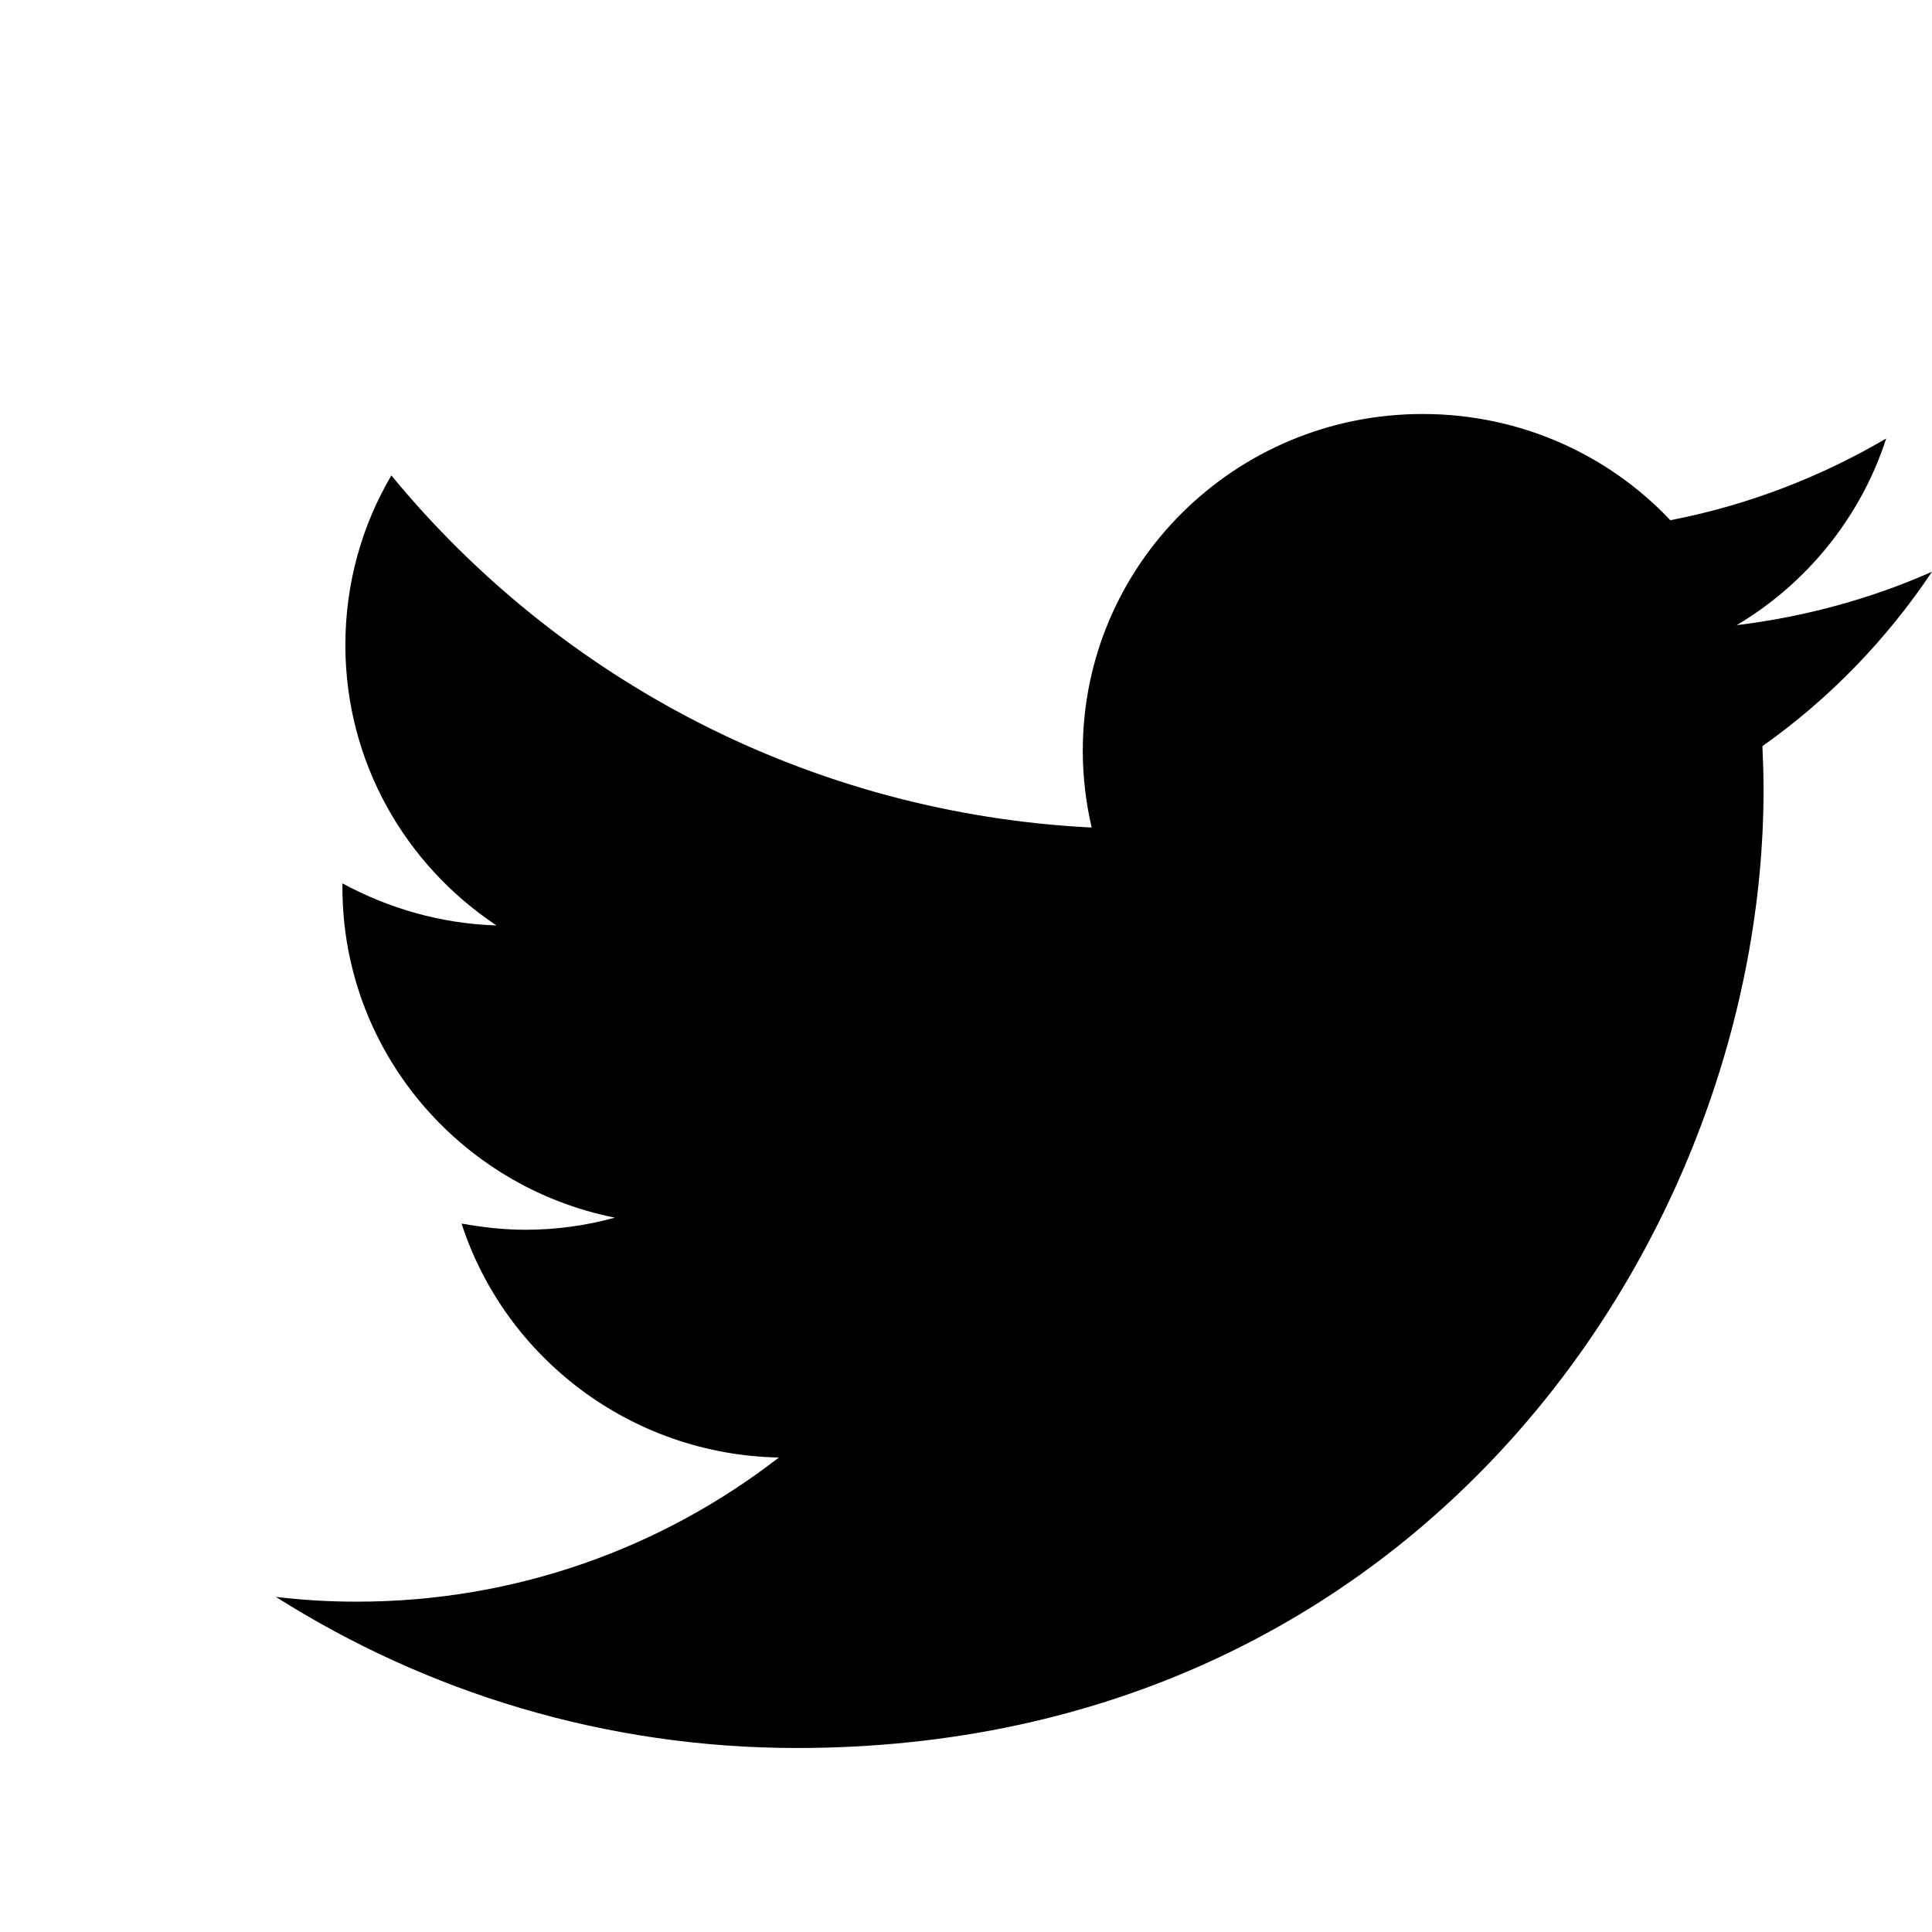
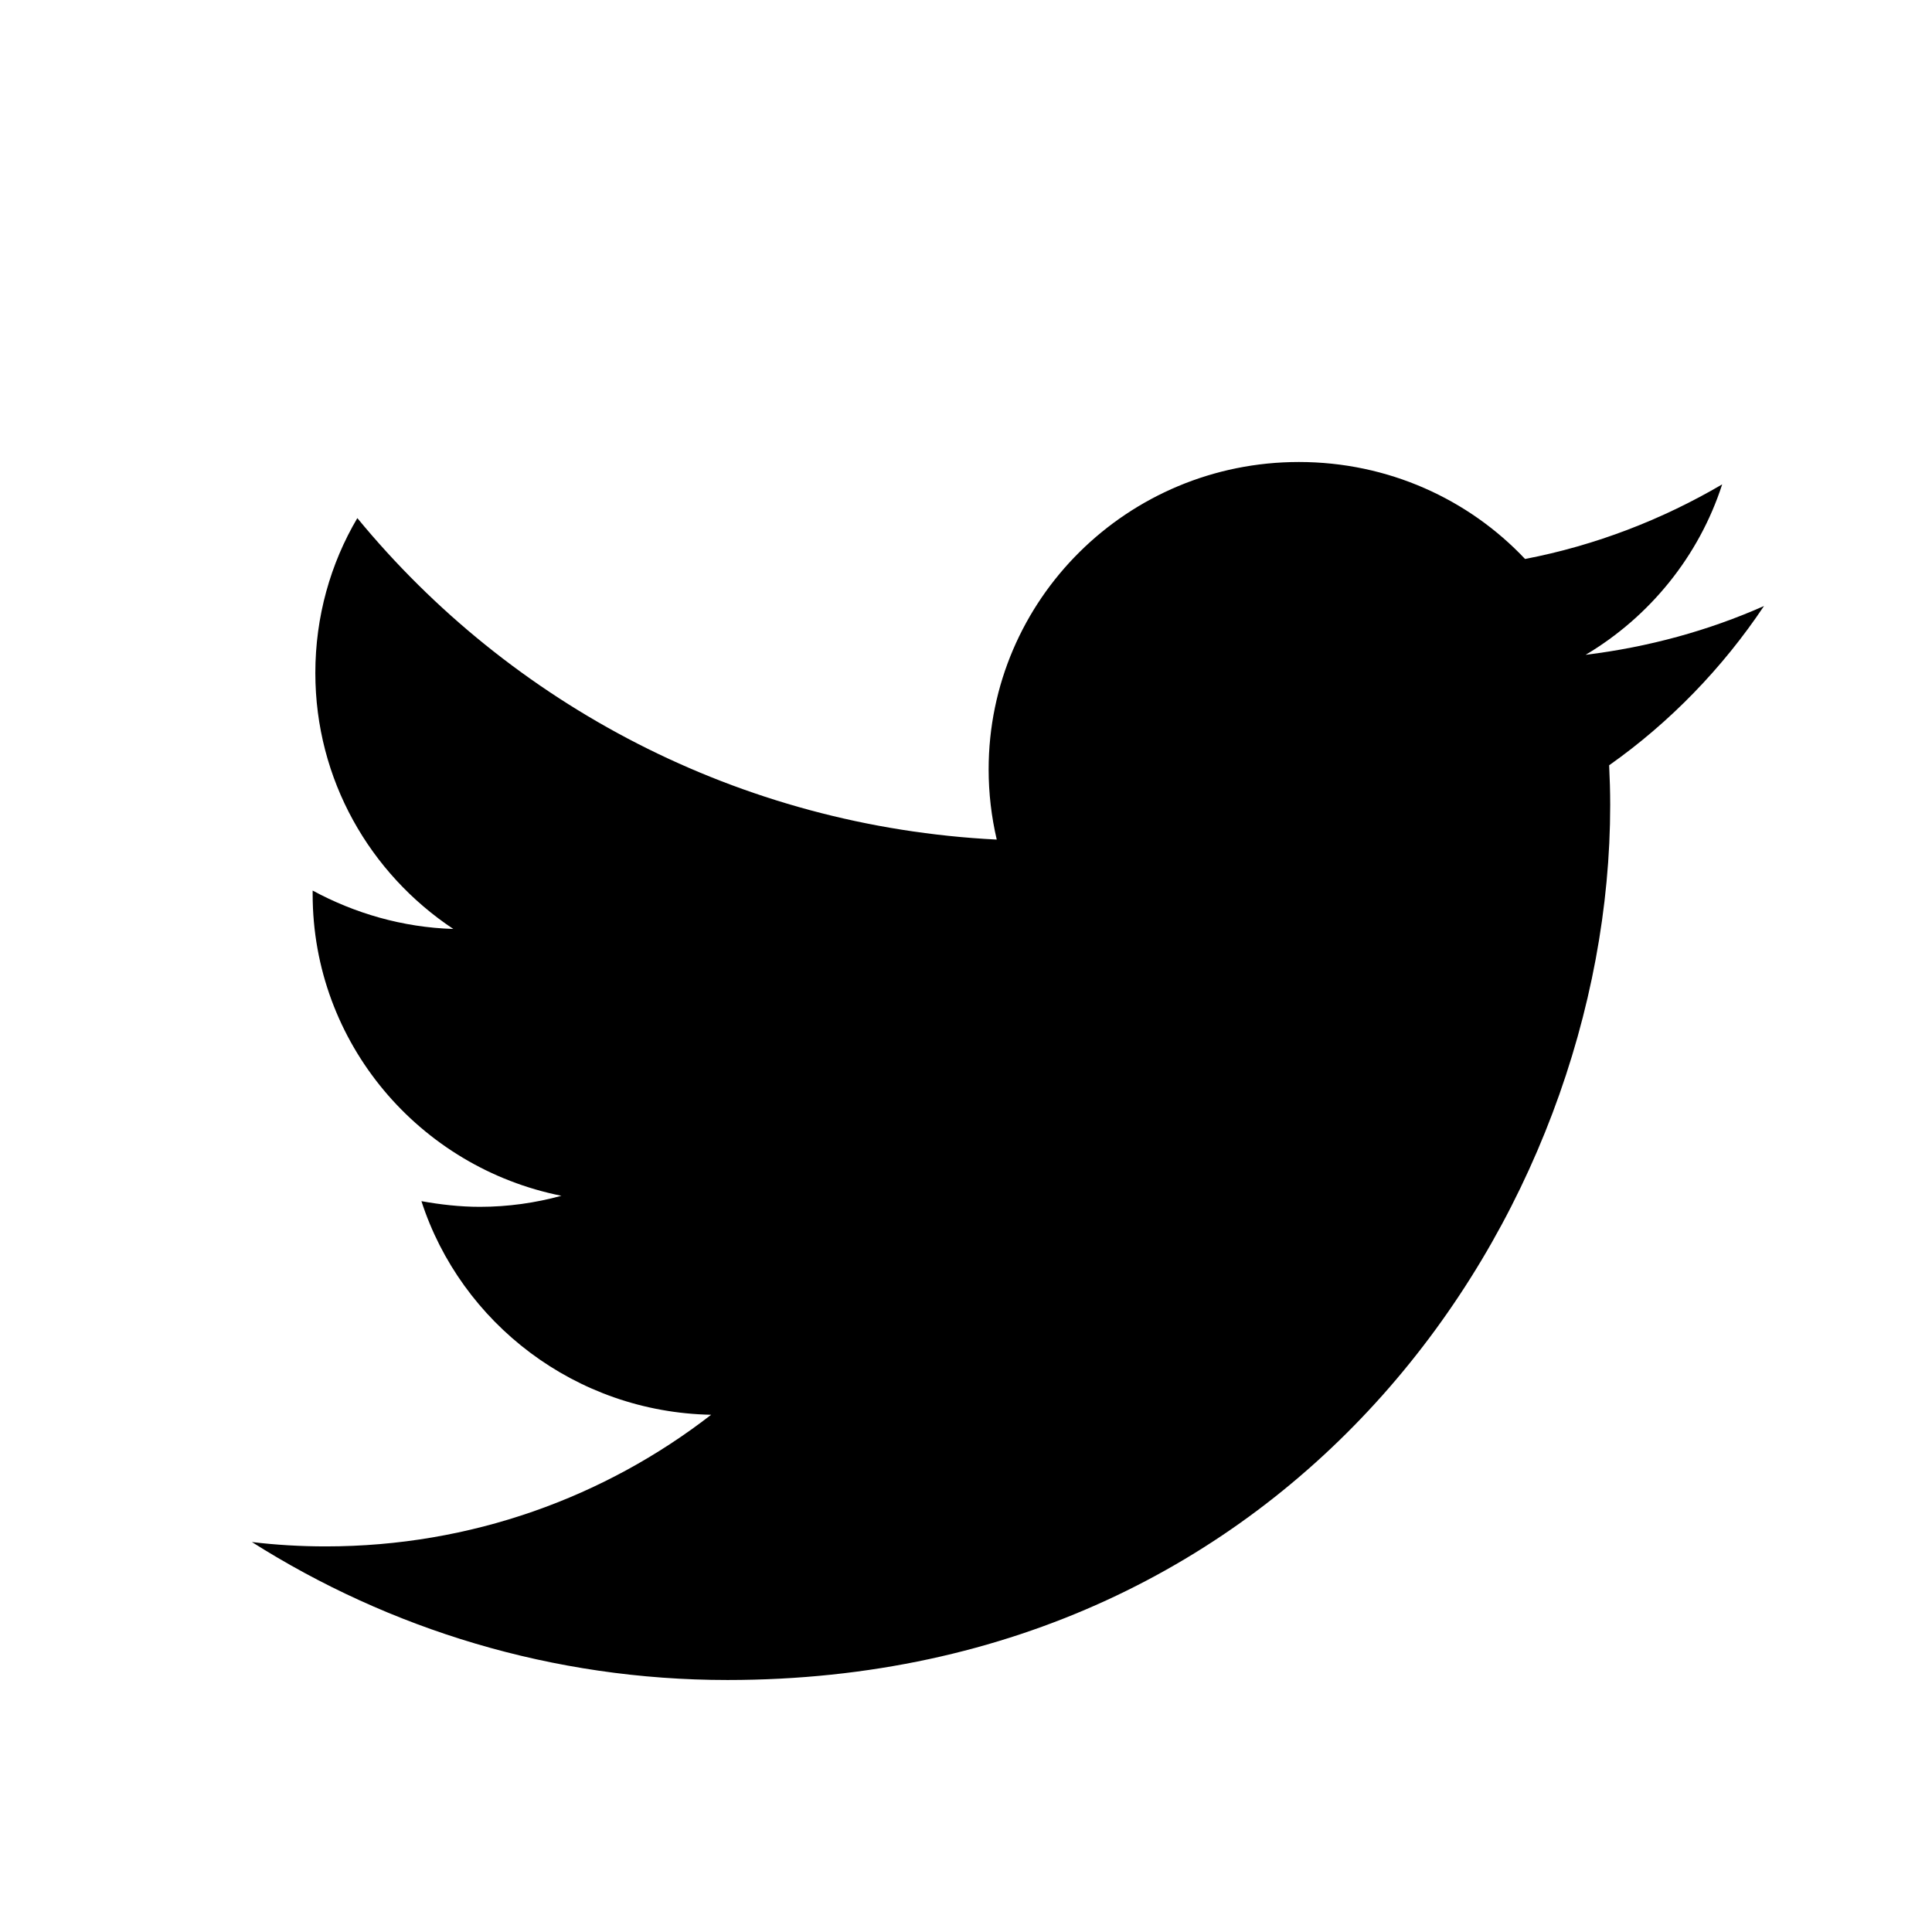
- <svg xmlns="http://www.w3.org/2000/svg" viewBox="0 0 42 42" width="32px" height="32px">
+ <svg xmlns="http://www.w3.org/2000/svg" viewBox="0 0 46 42" width="32px" height="32px">
  <path d="M42,12.429c-1.323,0.586-2.746,0.977-4.247,1.162c1.526-0.906,2.7-2.351,3.251-4.058c-1.428,0.837-3.01,1.452-4.693,1.776C34.967,9.884,33.05,9,30.926,9c-4.08,0-7.387,3.278-7.387,7.32c0,0.572,0.067,1.129,0.193,1.67c-6.138-0.308-11.582-3.226-15.224-7.654c-0.64,1.082-1,2.349-1,3.686c0,2.541,1.301,4.778,3.285,6.096c-1.211-0.037-2.351-0.374-3.349-0.914c0,0.022,0,0.055,0,0.086c0,3.551,2.547,6.508,5.923,7.181c-0.617,0.169-1.269,0.263-1.941,0.263c-0.477,0-0.942-0.054-1.392-0.135c0.94,2.902,3.667,5.023,6.898,5.086c-2.528,1.96-5.712,3.134-9.174,3.134c-0.598,0-1.183-0.034-1.761-0.104C9.268,36.786,13.152,38,17.321,38c13.585,0,21.017-11.156,21.017-20.834c0-0.317-0.01-0.633-0.025-0.945C39.763,15.197,41.013,13.905,42,12.429" />
</svg>
